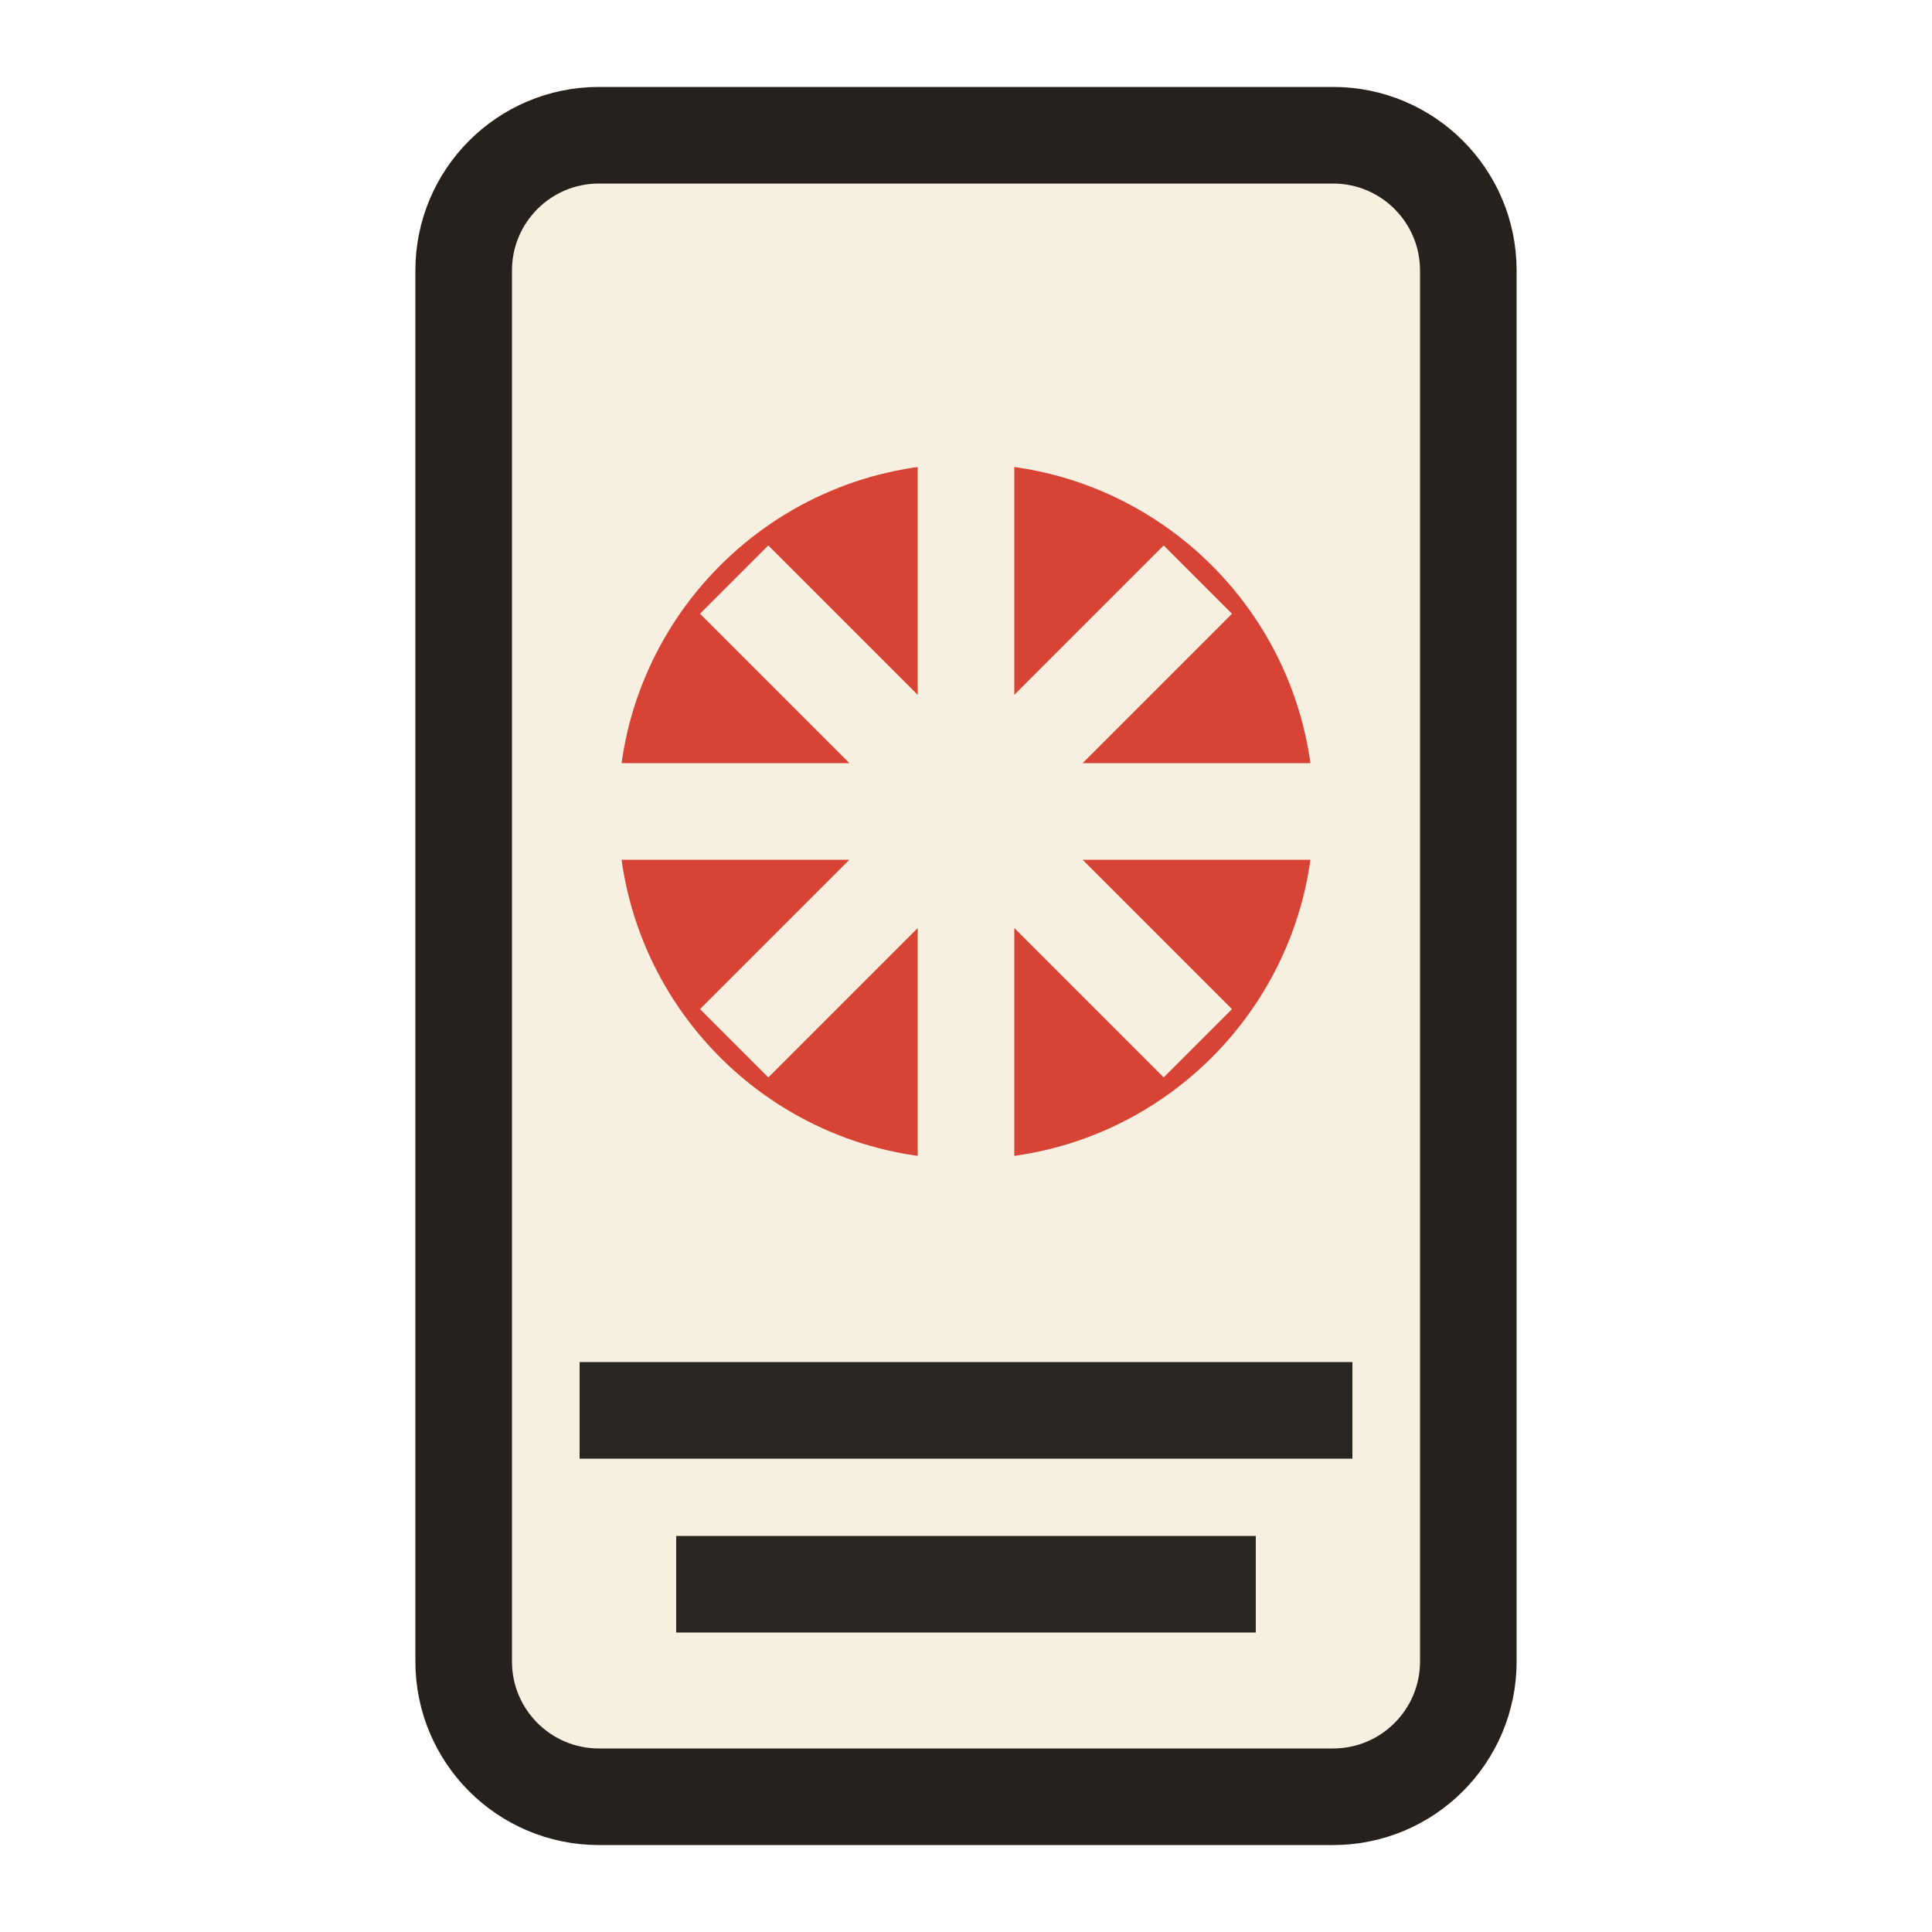
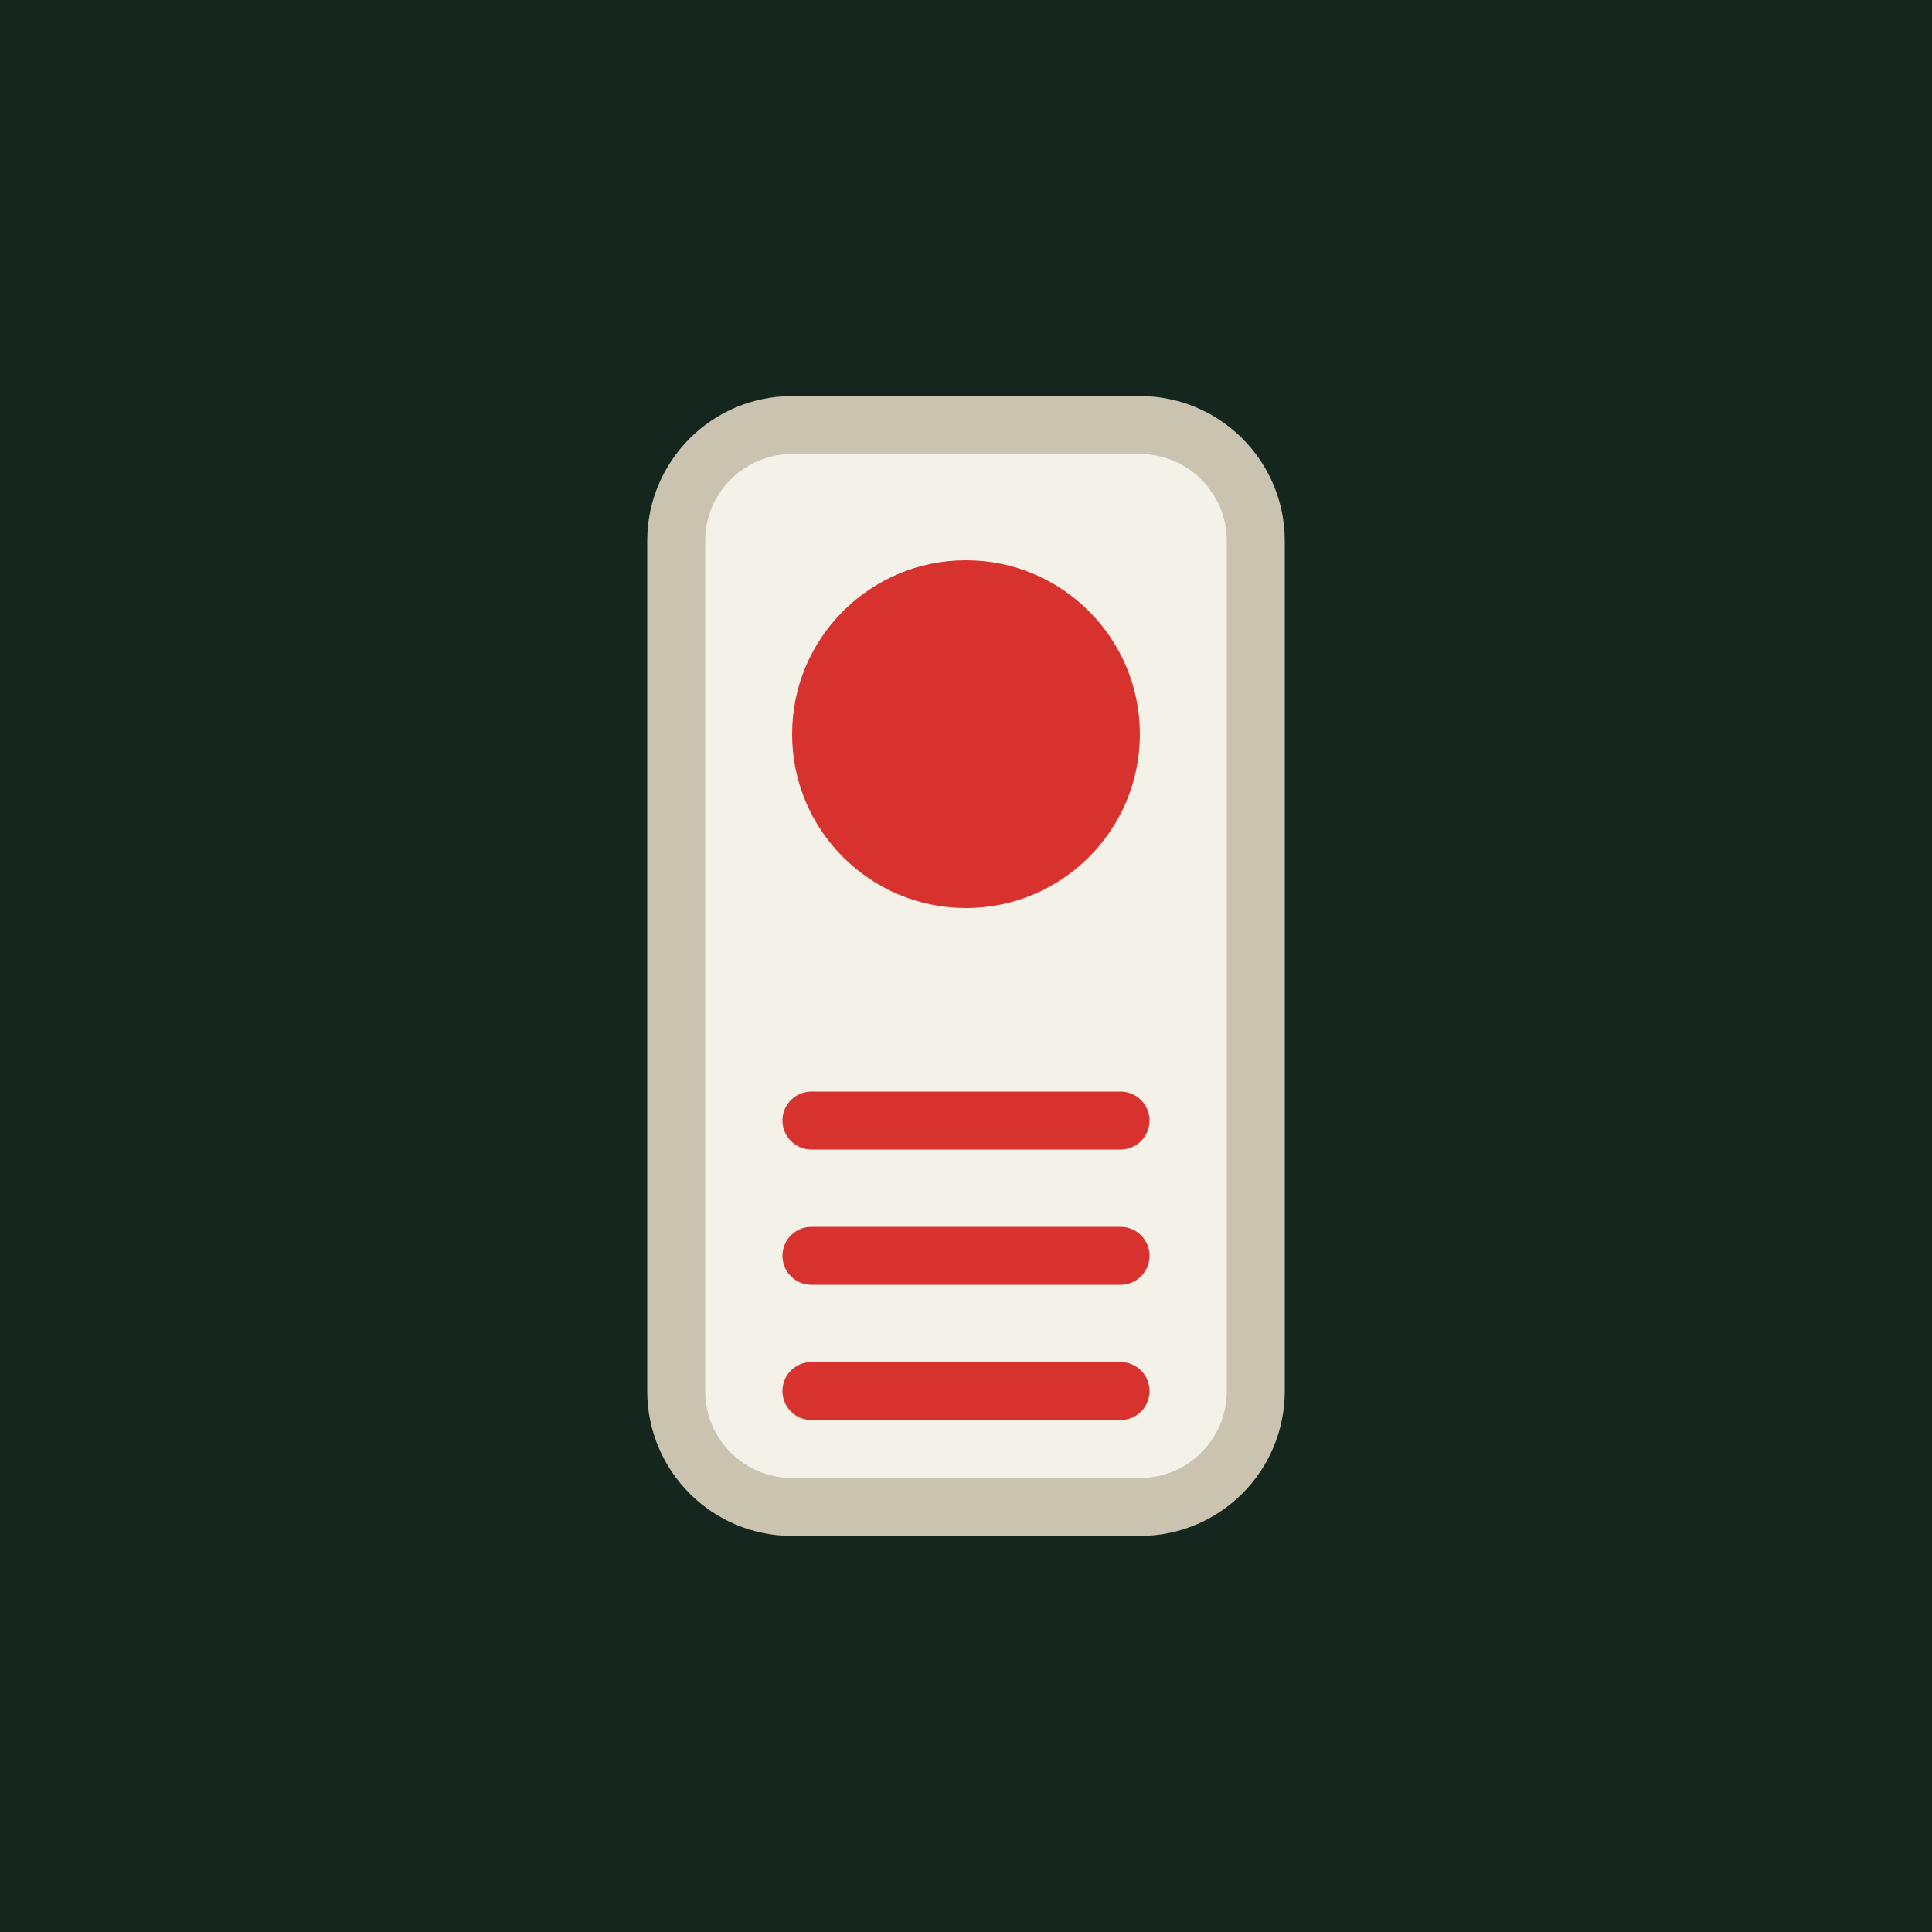
<svg xmlns="http://www.w3.org/2000/svg" viewBox="0 0 100 100">
-   <rect x="24" y="7" width="52" height="86" rx="7" fill="#f7efe0" stroke="#26211c" stroke-width="5" />
-   <circle cx="50" cy="42" r="18" fill="#d74435" />
-   <path d="M50 24v36M32 42h36M38 30l24 24M62 30 38 54" stroke="#f7efe0" stroke-width="5" />
-   <path d="M30 73h40M35 82h30" stroke="#292521" stroke-width="5" />
+   <rect width="100" height="100" fill="#14261d" />
+   <rect x="35" y="22" width="30" height="56" rx="6" fill="#f4f1e8" stroke="#c9c3b0" stroke-width="3" />
+   <circle cx="50" cy="38" r="9" fill="#d8322f" />
+   <g stroke="#d8322f" stroke-width="3" stroke-linecap="round">
+     <path d="M42 58h16M42 65h16M42 72h16" />
+   </g>
</svg>
